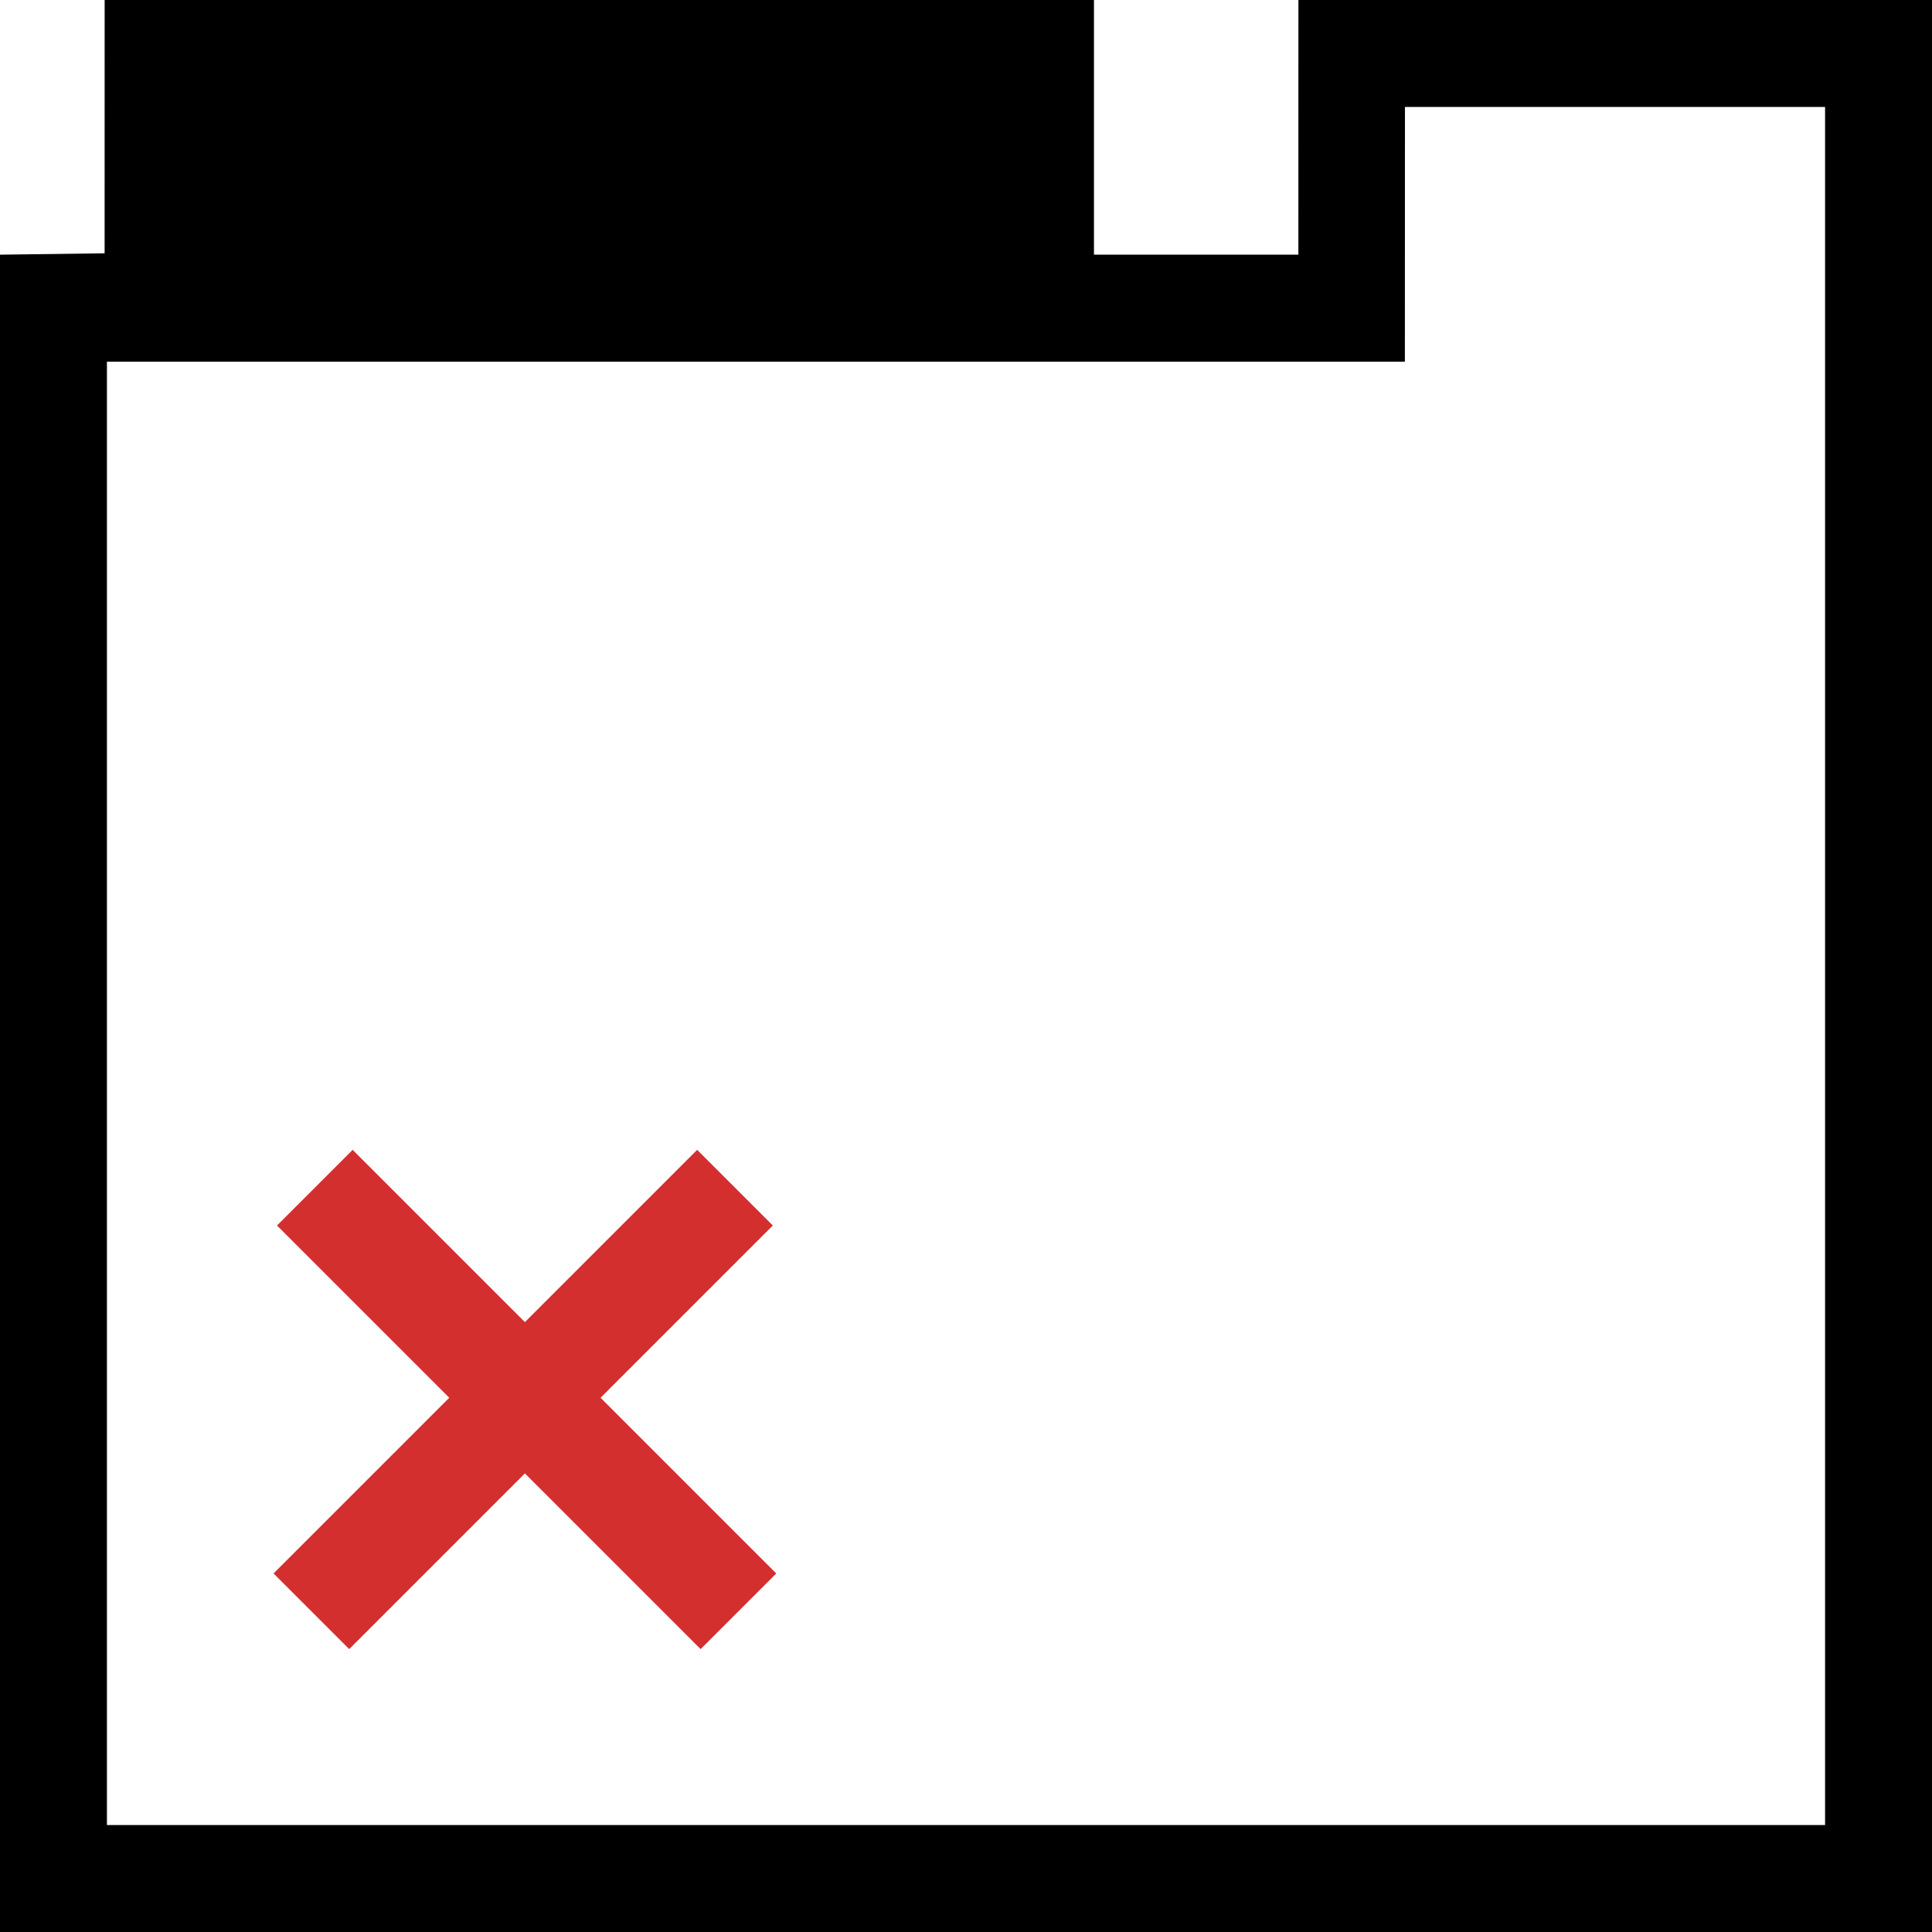
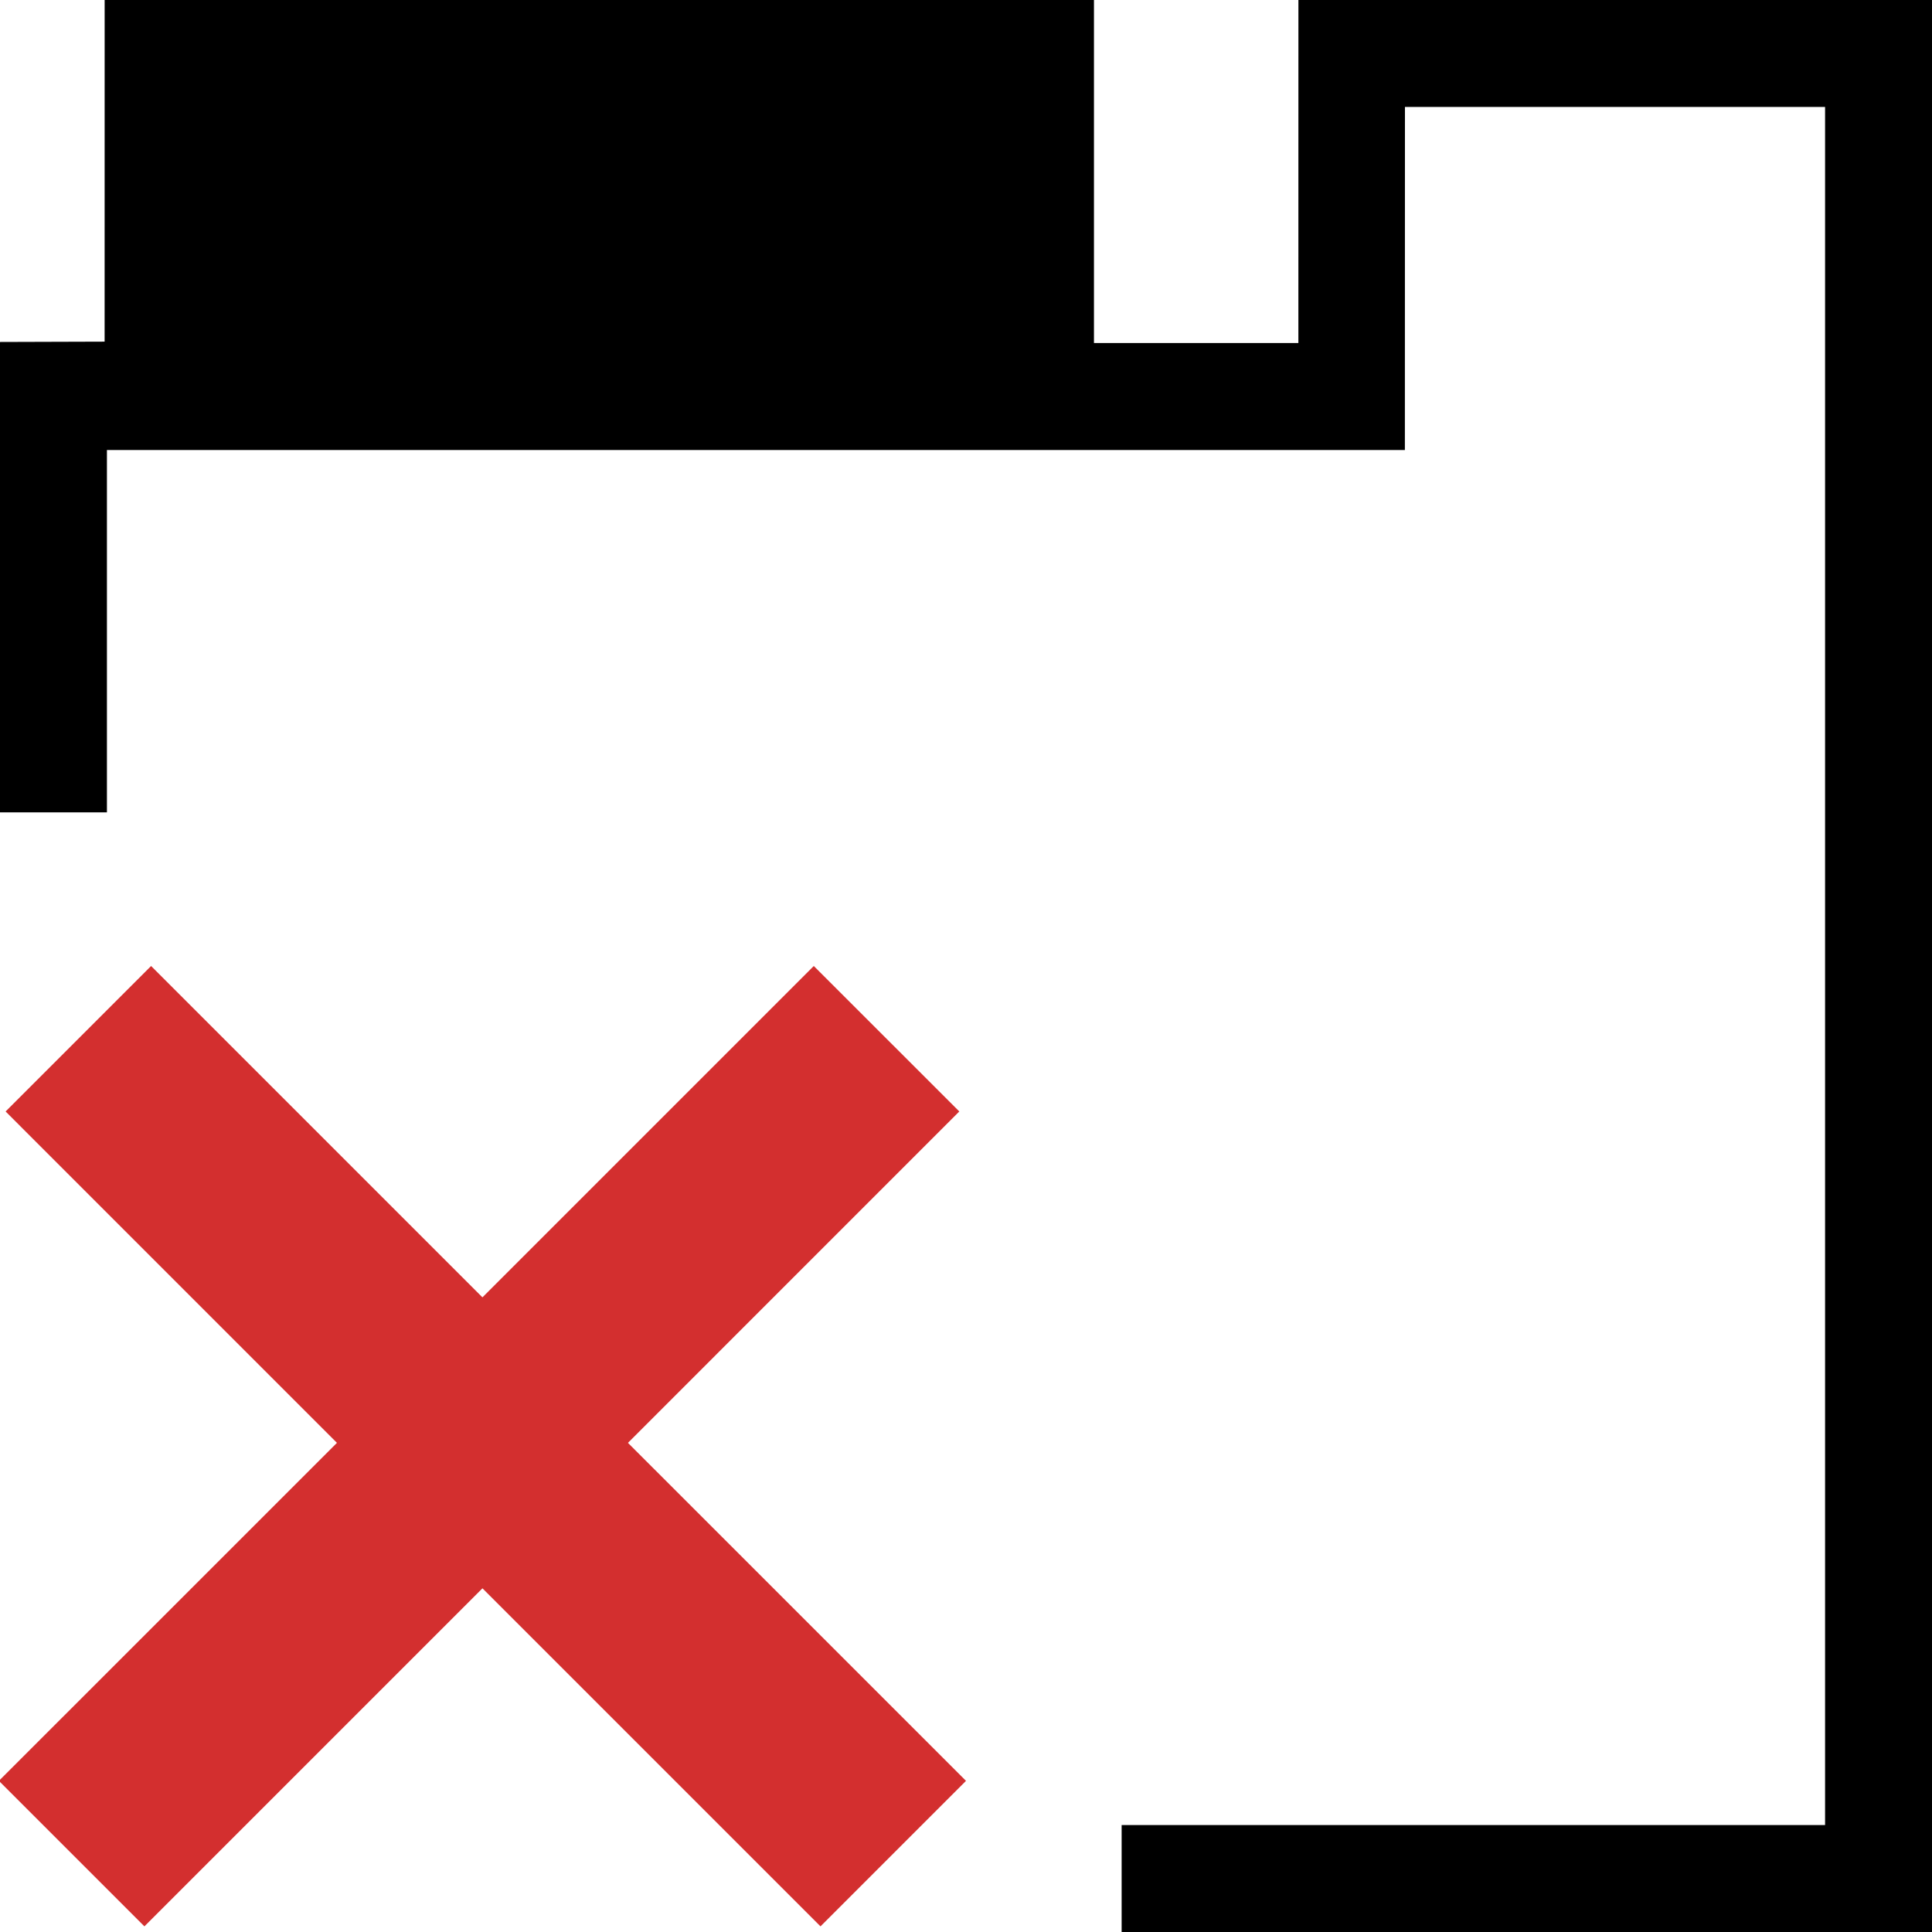
<svg xmlns="http://www.w3.org/2000/svg" xml:space="preserve" width="64px" height="64px" version="1.1" shape-rendering="geometricPrecision" text-rendering="geometricPrecision" image-rendering="optimizeQuality" fill-rule="evenodd" clip-rule="evenodd" viewBox="0 0 6400000 6400000">
  <g id="Warstwa_x0020_1">
-     <polygon fill="#D32F2F" fill-rule="nonzero" points="1168243,3808984 1738840,4379581 2309438,3808984 2560071,4059617 1989473,4630214 2571528,5212269 2320895,5462902 1738840,4880847 1156786,5462902 906153,5212269 1488207,4630214 917610,4059617 " />
-     <path fill="{color}" d="M3623903 -118l-3277245 0 -118 839183 -346658 4607 0 5556446 6400236 0 0 -6400236 -2098963 0 -118 843790 -677134 0 0 -843790zm1030170 354335l1391710 0 0 5691566 -5691566 0 0 -4847776 4299620 0 236 -843790z" />
+     <polygon fill="black" points="3623903,-118 346658,-118 346540,1131746 0,1132809 0,2691057 354217,2691057 354217,1490688 4653837,1490688 4654073,354217 6045783,354217 6045783,6045783 3715558,6045783 3715558,6400118 6400118,6400118 6400118,-118 4301155,-118 4301037,1136353 3623903,1136353 " />
+     <polygon fill="#D32F2F" fill-rule="nonzero" points="2717986,6381338 1598169,5261521 478352,6381338 -3661,5899325 1116155,4779626 18544,3681896 500557,3200000 1598169,4297612 2695781,3200000 3177795,3681896 2080183,4779626 3200000,5899325 " />
  </g>
</svg>
